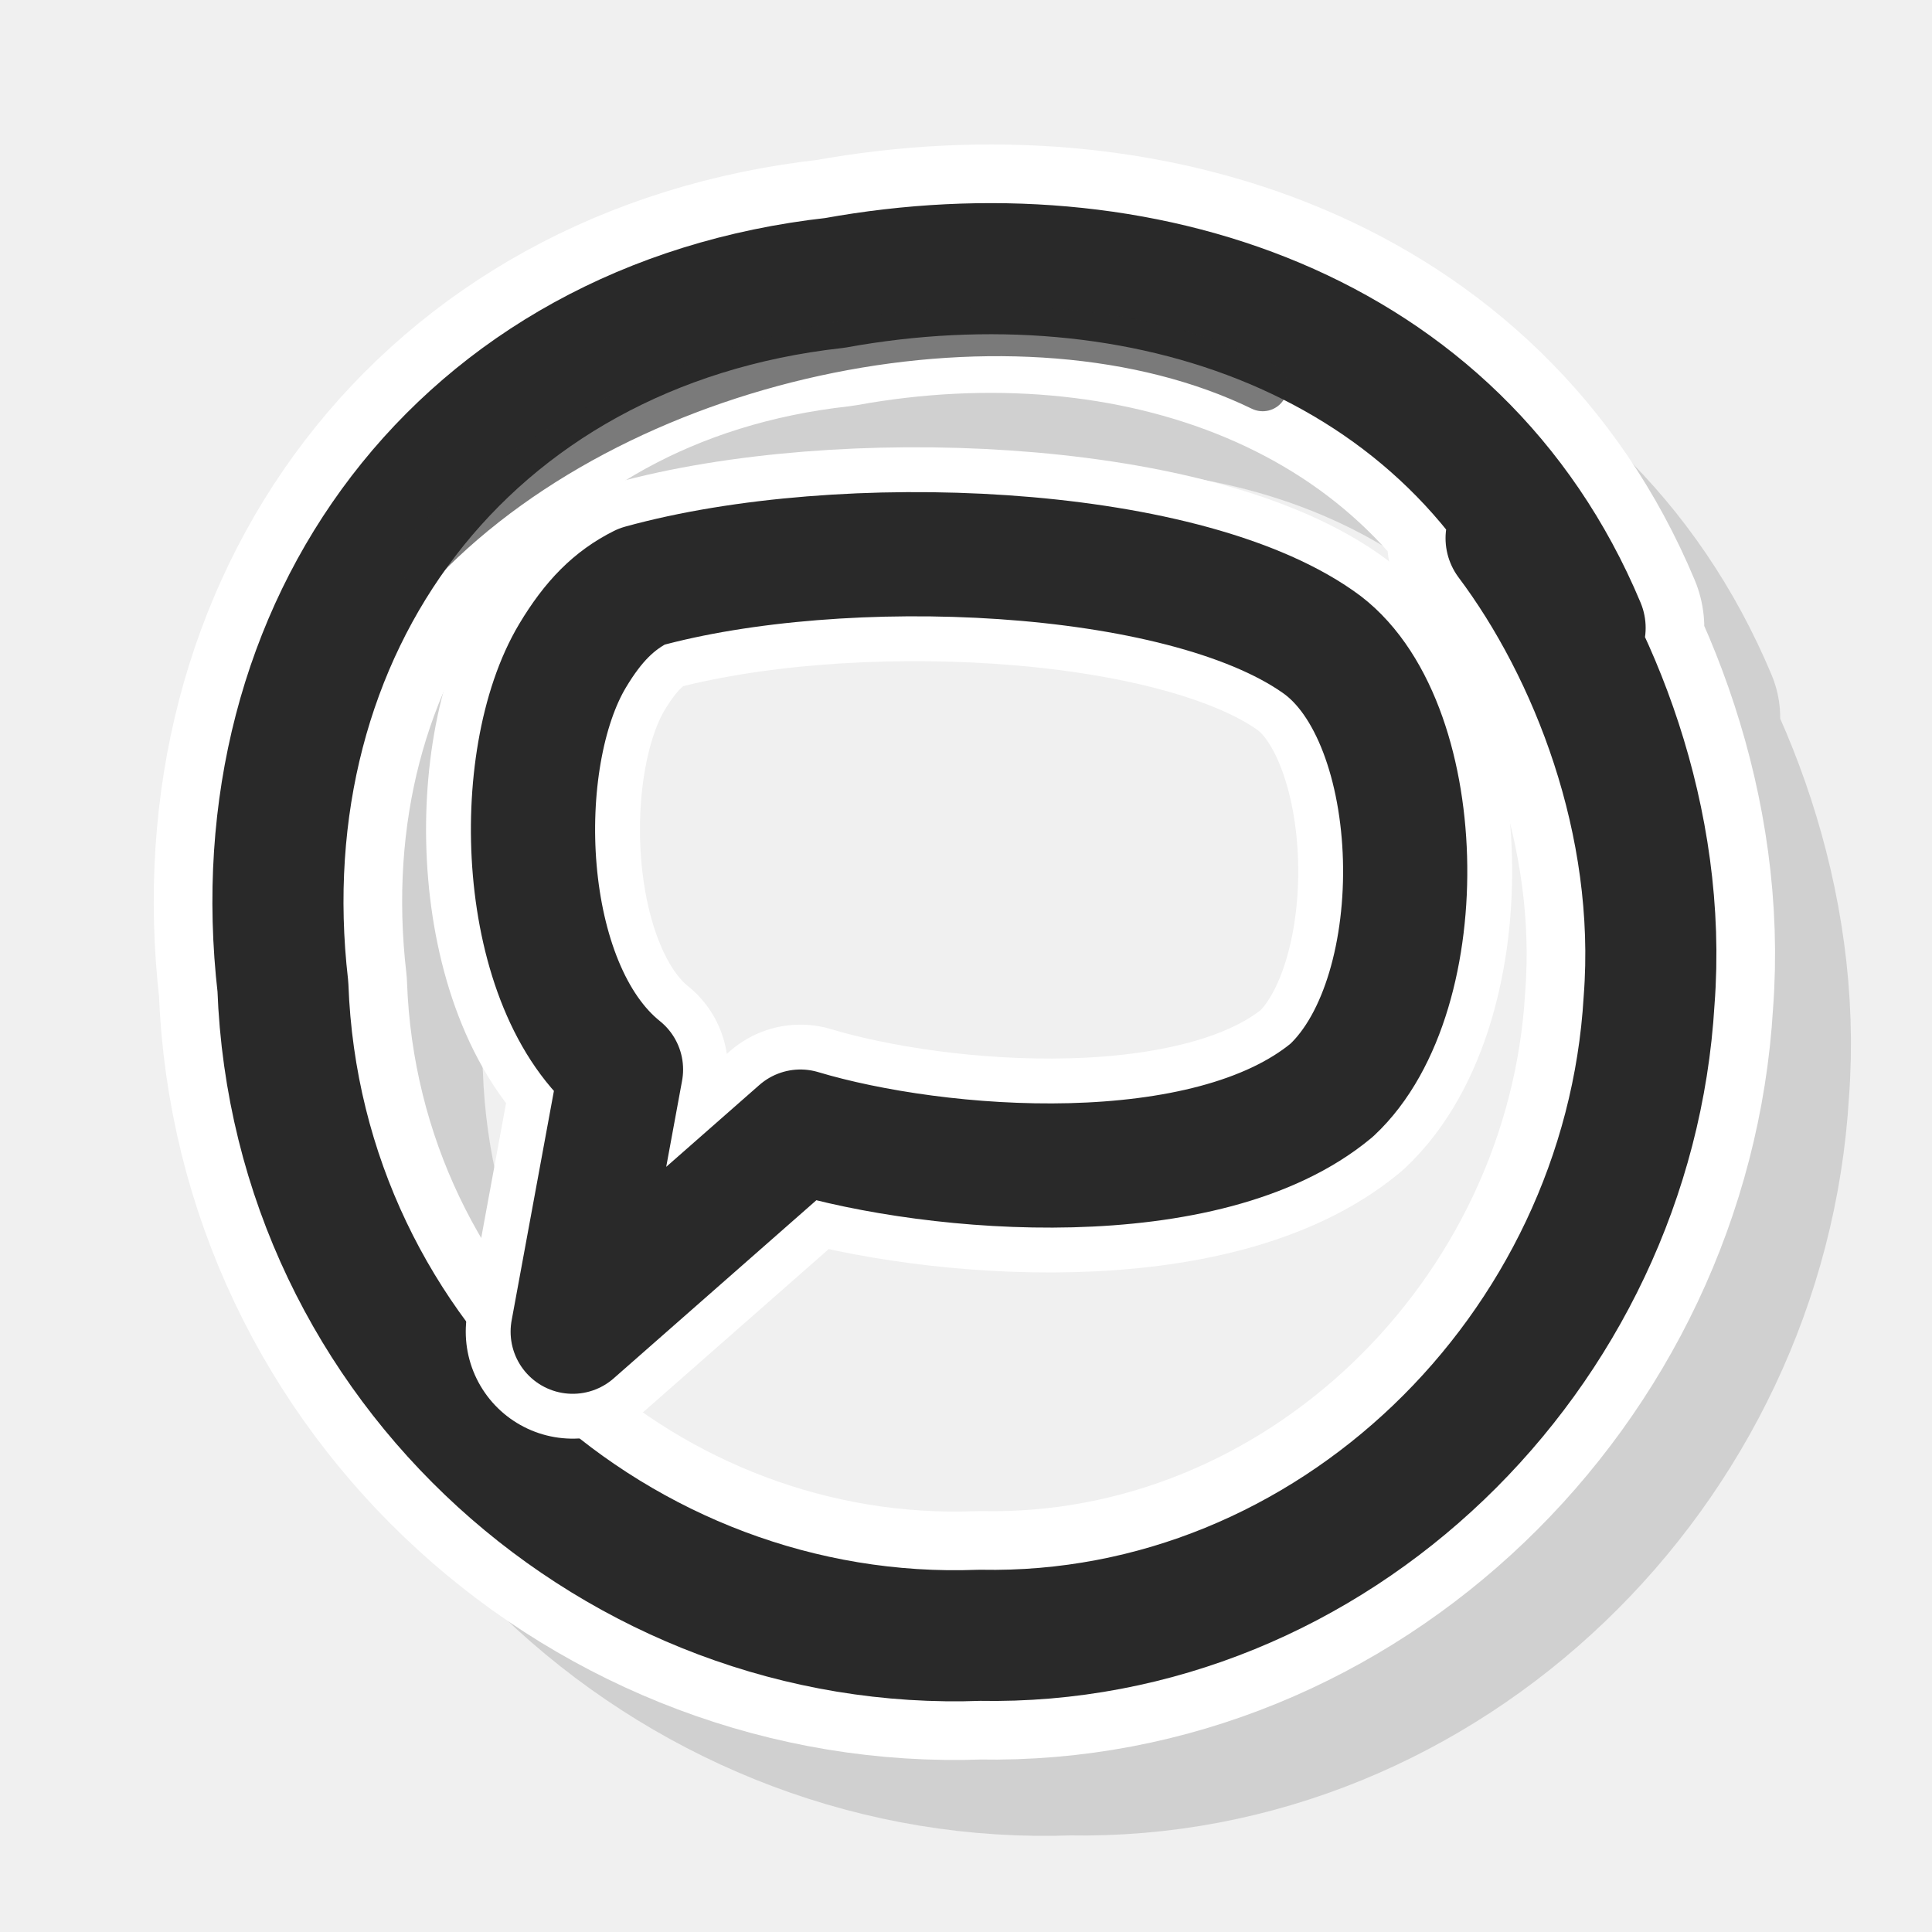
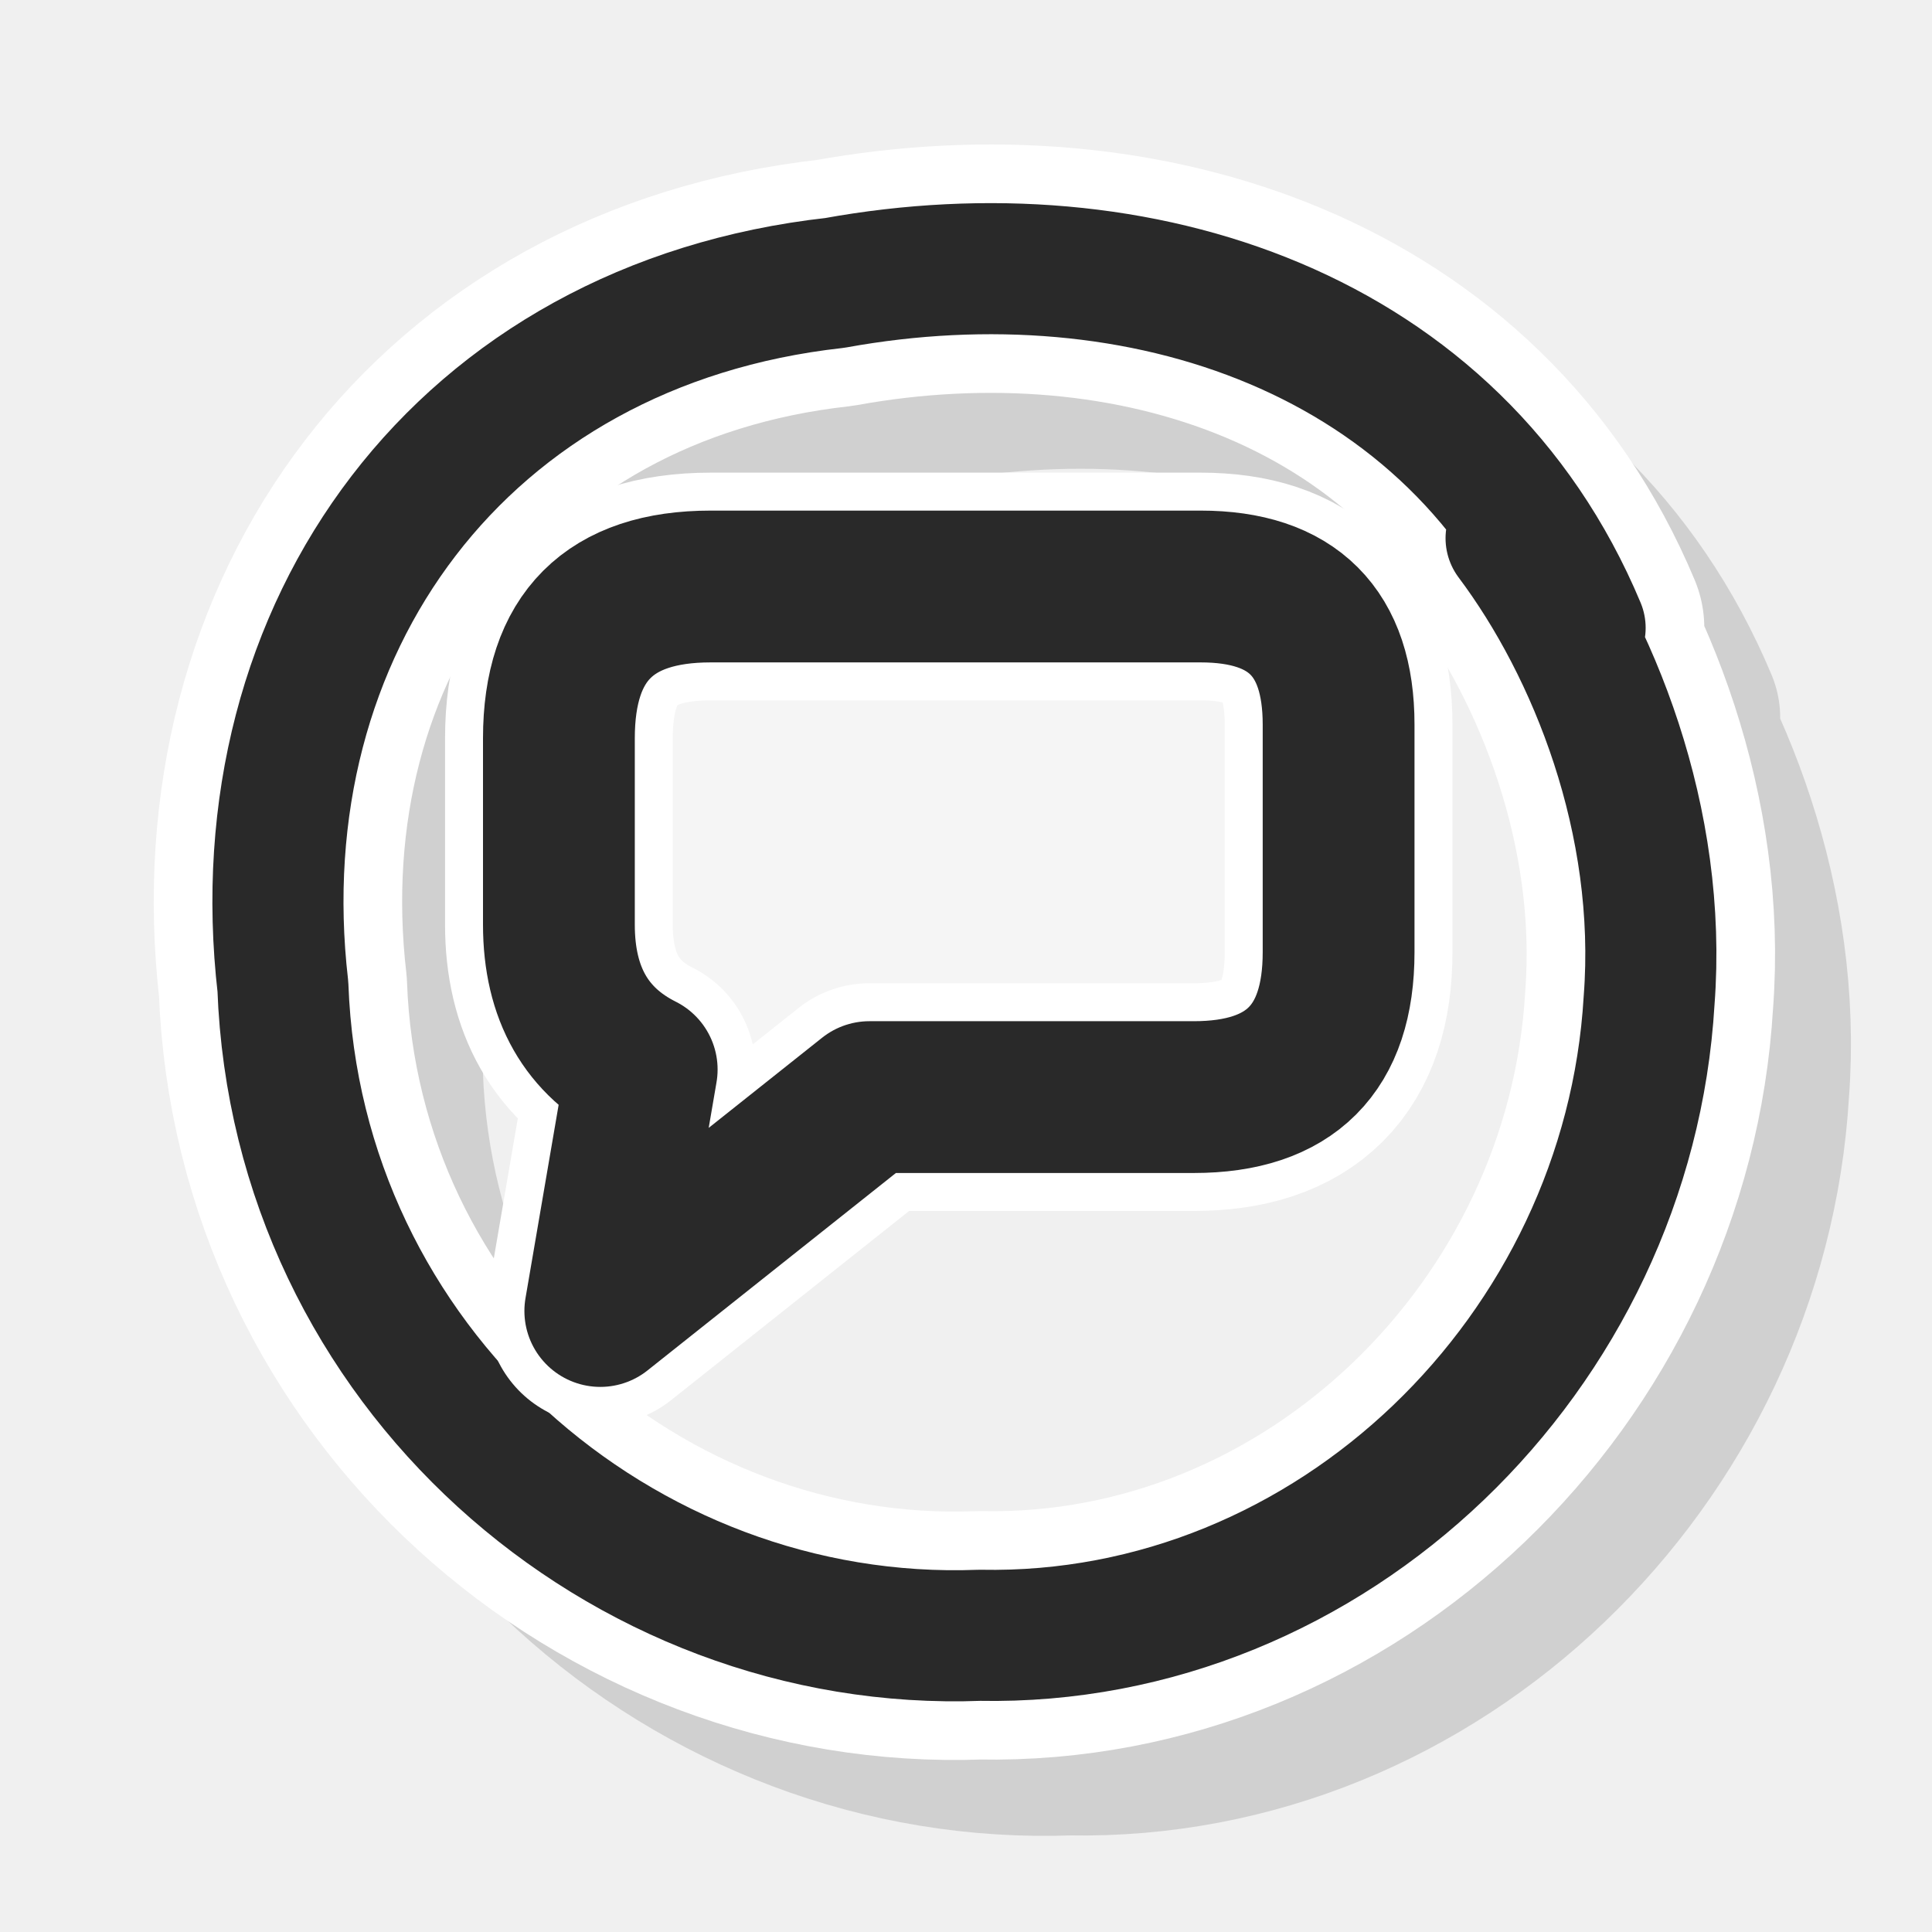
<svg xmlns="http://www.w3.org/2000/svg" width="14" height="14" viewBox="0 0 14 14">
  <g fill="none" stroke-linecap="round" stroke-linejoin="round">
    <path transform="translate(.65 .65)" d="M11.45 4.55 C10.55 2.4 8.25 1.65 6.05 2.05 C3.35 2.35 1.75 4.55 2.05 7.15 C2.15 9.9 4.5 11.95 7.1 11.85 C9.65 11.9 11.8 9.8 11.95 7.25 C12.05 5.95 11.55 4.7 10.95 3.9" stroke="#292929" stroke-width="1.6" opacity=".16" />
    <path d="M11.45 4.55 C10.55 2.4 8.25 1.65 6.05 2.05 C3.35 2.35 1.75 4.55 2.05 7.15 C2.15 9.9 4.5 11.95 7.1 11.85 C9.65 11.9 11.8 9.8 11.95 7.25 C12.05 5.95 11.55 4.7 10.95 3.9" stroke="#FFFFFF" stroke-width="1.8" />
    <path d="M11.45 4.55 C10.55 2.4 8.25 1.65 6.05 2.05 C3.35 2.35 1.75 4.55 2.05 7.15 C2.15 9.9 4.5 11.95 7.1 11.85 C9.65 11.9 11.8 9.8 11.95 7.25 C12.05 5.95 11.55 4.7 10.95 3.9" stroke="#292929" stroke-width=".95" />
-     <path d="M3.05 4.05 C4.55 2.5 7.4 1.95 9.15 2.8" stroke="#292929" stroke-width=".36" opacity=".62" />
-     <path d="M4.65 4.25 C6.1 3.85 8.55 3.95 9.55 4.65 C10.35 5.2 10.4 7.2 9.65 7.9 C8.75 8.65 6.8 8.5 5.8 8.2 L4.15 9.65 L4.5 7.75 C3.75 7.15 3.7 5.5 4.15 4.75 C4.3 4.5 4.45 4.35 4.65 4.25 Z" stroke="#FFFFFF" stroke-width="1.55" />
-     <path d="M4.65 4.25 C6.1 3.85 8.55 3.95 9.55 4.65 C10.35 5.2 10.4 7.2 9.65 7.9 C8.75 8.65 6.8 8.5 5.8 8.2 L4.15 9.65 L4.5 7.75 C3.75 7.15 3.7 5.5 4.15 4.75 C4.3 4.5 4.45 4.35 4.65 4.25 Z" stroke="#292929" stroke-width=".9" />
+     <path d="M5.15 4.25 H8.7 Q9.7 4.25 9.7 5.25 V6.9 Q9.7 7.95 8.65 7.95 H6.3 L4.35 9.5 L4.65 7.75 Q4.05 7.45 4.05 6.7 V5.35 Q4.05 4.25 5.15 4.25 Z" fill="#FFFFFF" fill-opacity=".36" stroke="#FFFFFF" stroke-width="1.65" />
+     <path d="M5.15 4.25 H8.7 Q9.7 4.25 9.7 5.25 V6.9 Q9.7 7.95 8.65 7.95 H6.3 L4.35 9.5 L4.65 7.75 Q4.05 7.45 4.05 6.7 V5.35 Q4.05 4.25 5.15 4.25 Z" stroke="#292929" stroke-width="1.1" />
  </g>
</svg>
